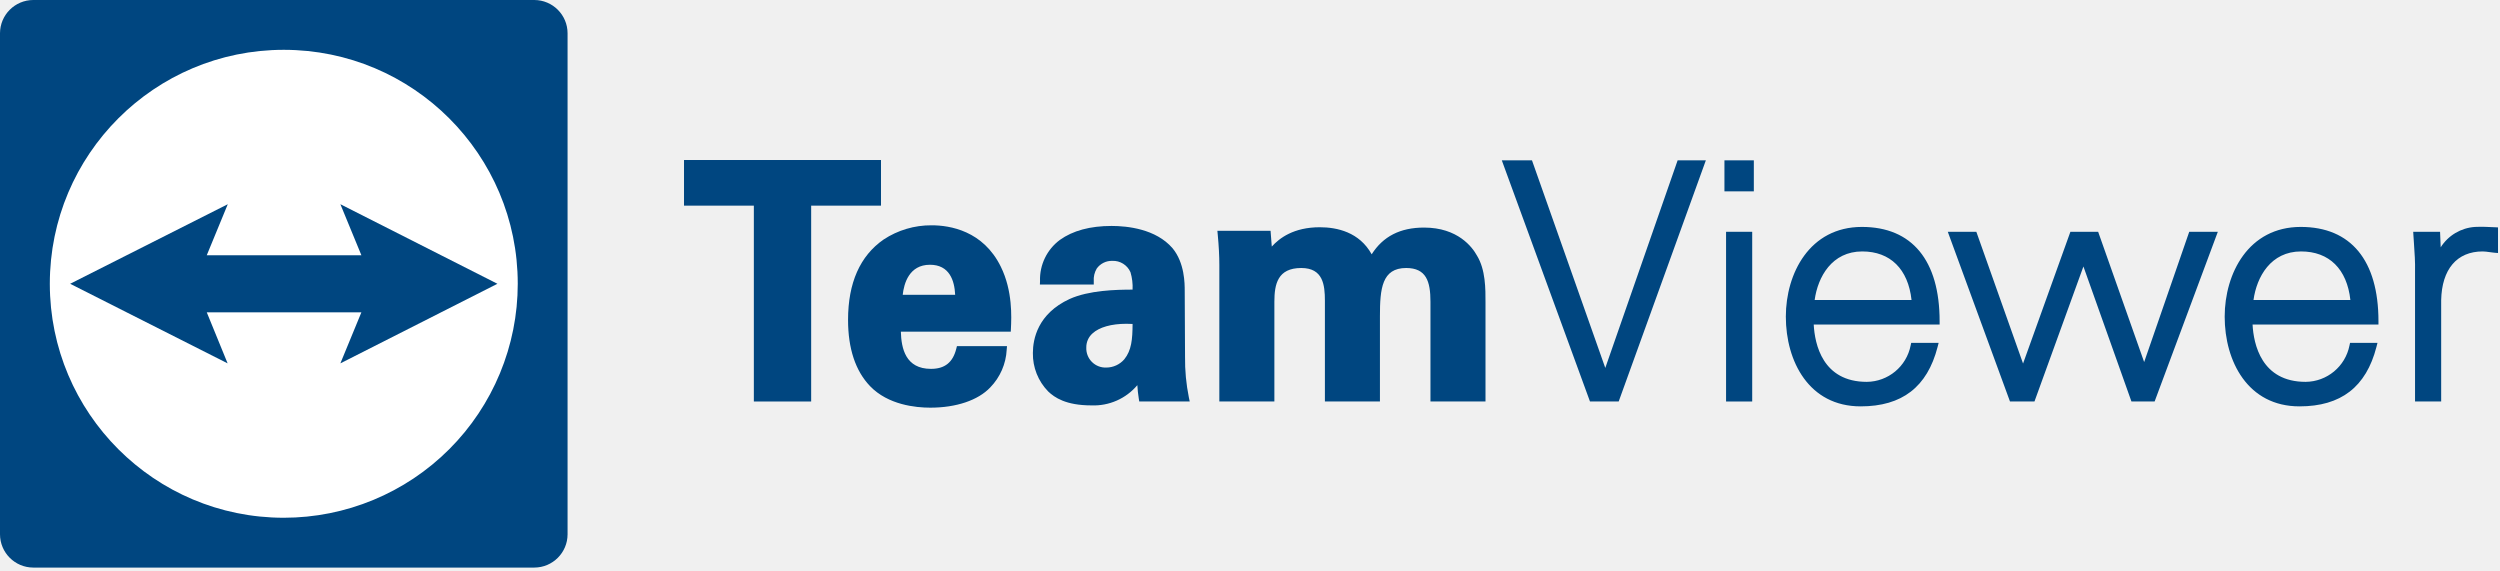
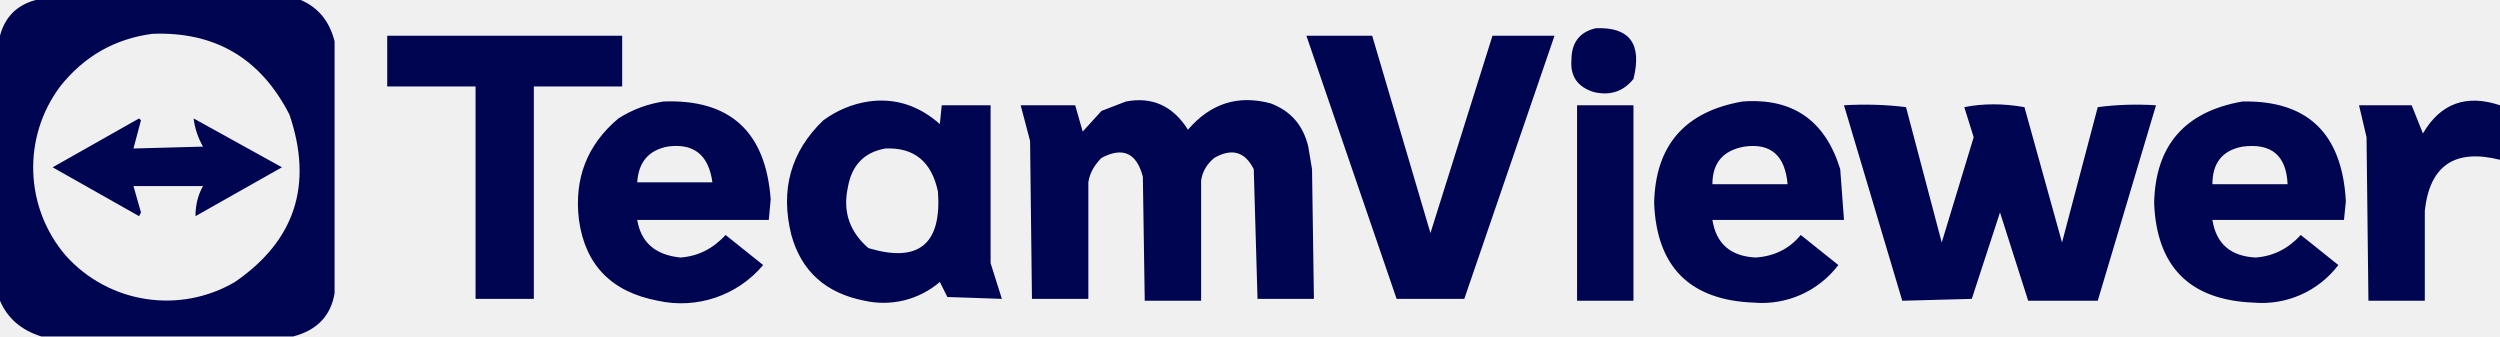
- <svg xmlns="http://www.w3.org/2000/svg" height="103" viewBox="0 0 451 103" width="451">
-   <path d="m4.744 97.303h93.512v-92.606h-93.512z" fill="#fff" />
-   <g fill="#004680">
-     <path d="m41.092 36.84-3.792 9.209h27.895l-3.792-9.209 28.332 14.355-28.332 14.356 3.792-9.21h-27.895l3.762 9.21-28.407-14.356z" />
-     <path d="m96.392 0h-90.393c-3.309.01-5.989 2.69-5.999 5.999v90.393c.01 3.309 2.69 5.989 5.999 5.998h90.393c3.309-.009 5.989-2.689 5.998-5.998v-90.393c-.009-3.309-2.689-5.989-5.998-5.999zm-45.197 93.403c-23.311 0-42.208-18.897-42.208-42.208s18.897-42.208 42.208-42.208 42.208 18.897 42.208 42.208c0 11.194-4.447 21.93-12.362 29.846-7.916 7.915-18.652 12.362-29.846 12.362z" />
-     <path d="m136.594 71.83h9.14v-35.332h12.598v-7.032h-34.336v7.032h12.598z" />
-     <path d="m146.334 72.43h-10.34v-35.332h-12.598v-8.232h35.535v8.232h-12.597zm-9.141-1.201h7.942v-35.332h12.597v-5.831h-33.136v5.831h12.597z" />
-     <path d="m168.061 41.244c-2.956-.028-5.854.829-8.32 2.461-4.98 3.457-6.152 9.199-6.152 14.003 0 4.747 1.113 8.731 3.808 11.543 3.106 3.223 7.91 3.692 10.43 3.692 4.336 0 8.203-1.172 10.371-3.457 1.694-1.732 2.695-4.025 2.813-6.445h-7.911c-.82 3.281-2.988 4.101-5.156 4.101-6.035 0-6.035-5.976-6.035-7.91h19.863c.117-2.461.235-6.797-1.758-10.84-2.695-5.508-7.734-7.148-11.953-7.148zm-5.859 12.539c.176-3.457 1.758-6.621 5.566-6.621 5.039 0 5.157 5.273 5.157 6.621z" />
-     <path d="m167.827 73.543c-2.662 0-7.612-.503-10.861-3.875-2.64-2.754-3.977-6.777-3.977-11.959 0-6.667 2.156-11.545 6.41-14.497 2.569-1.696 5.584-2.59 8.662-2.568 3.298 0 9.305.972 12.493 7.484 2.141 4.346 1.915 9.102 1.818 11.132l-.027.572h-19.829c.081 3.044.861 6.71 5.428 6.71 2.499 0 3.952-1.159 4.574-3.647l.114-.455h9.031l-.055.65c-.13 2.557-1.188 4.978-2.975 6.81-2.197 2.315-6.135 3.643-10.806 3.643zm.234-31.699c-2.837-.022-5.617.8-7.987 2.36-3.902 2.709-5.886 7.254-5.886 13.505 0 4.93 1.192 8.57 3.643 11.127 2.939 3.051 7.524 3.507 9.996 3.507 4.343 0 7.964-1.192 9.936-3.27 1.45-1.467 2.362-3.382 2.587-5.432h-6.794c-.608 2.56-2.987 4.299-5.612 4.101-4.402 0-6.635-2.863-6.635-8.51v-.6h19.89c.263-3.416-.329-6.845-1.723-9.975-2.112-4.338-6.594-7.013-11.415-6.813zm5.463 12.539h-11.953l.031-.631c.23-4.502 2.535-7.19 6.166-7.19 3.659 0 5.756 2.632 5.756 7.221zm-10.673-1.2h9.46c-.116-2.601-1.047-5.421-4.543-5.421-3.773 0-4.7 3.406-4.917 5.421z" />
-     <path d="m213.123 52.435c0-1.348-.059-4.863-2.051-7.266-2.93-3.398-8.086-3.808-10.547-3.808-2.812 0-6.269.469-8.965 2.402-2.195 1.631-3.445 4.24-3.339 6.973h8.496c-.065-.925.16-1.846.644-2.637.758-1.053 1.985-1.666 3.281-1.641 1.677-.069 3.221.913 3.868 2.461.36 1.276.499 2.604.41 3.926-2.871 0-8.086 0-11.719 1.641-5.449 2.519-6.27 6.855-6.27 9.199-.034 2.424.893 4.762 2.579 6.504 1.171 1.113 3.105 2.344 7.382 2.344 1.641 0 5.567 0 8.848-4.746-.018 1.353.08 2.706.293 4.043h7.852c-.498-2.469-.734-4.983-.704-7.5zm-9.844 12.773c-.927 1.073-2.273 1.693-3.691 1.7-1.131.039-2.226-.393-3.026-1.193s-1.232-1.896-1.193-3.026c0-3.516 3.984-5.273 9.551-4.805 0 3.164-.117 5.449-1.641 7.324z" />
-     <path d="m196.892 73.133c-4.621 0-6.662-1.432-7.795-2.509-1.812-1.851-2.808-4.35-2.765-6.939 0-2.496.859-7.082 6.617-9.744 3.507-1.584 8.398-1.689 11.368-1.695.052-1.06-.076-2.12-.377-3.137-.568-1.3-1.88-2.116-3.298-2.05-1.099-.028-2.141.488-2.786 1.379-.413.692-.602 1.494-.54 2.298v.6h-9.718l.023-.622c-.1-2.919 1.242-5.701 3.59-7.439 2.326-1.668 5.46-2.514 9.314-2.514 2.816 0 7.989.522 11.001 4.017 2.196 2.646 2.197 6.412 2.197 7.654l.058 11.895c-.031 2.476.2 4.949.691 7.377l.155.726h-9.105l-.082-.505c-.131-.809-.219-1.625-.263-2.443-2.049 2.432-5.107 3.78-8.285 3.651zm8.028-19.688c-2.781 0-7.957 0-11.472 1.588-5.147 2.38-5.917 6.442-5.917 8.652-.029 2.264.834 4.448 2.402 6.08 1.058 1.004 2.815 2.168 6.959 2.168 1.572 0 5.252 0 8.355-4.488l1.093-1.581v1.923c-.015 1.151.055 2.302.21 3.443l6.602-.001c-.402-2.277-.593-4.587-.57-6.899l-.059-11.895c0-3.037-.643-5.352-1.913-6.883-2.693-3.123-7.474-3.591-10.085-3.591-3.598 0-6.497.77-8.615 2.289-1.894 1.368-3.029 3.55-3.061 5.886h7.279c.025-.839.277-1.656.729-2.363 1.022-1.361 2.69-2.078 4.381-1.883 1.692.195 3.152 1.272 3.838 2.831.384 1.339.534 2.734.443 4.124v.6zm-5.332 14.063c-1.291.043-2.542-.451-3.455-1.364-.913-.914-1.407-2.164-1.364-3.455-.013-1.303.535-2.55 1.504-3.421 1.744-1.603 4.83-2.31 8.698-1.981l.548.046v.551c0 3.231-.127 5.675-1.774 7.703l-.015.017c-1.041 1.202-2.551 1.896-4.142 1.904zm3.62-9.098c-2.711 0-4.893.611-6.122 1.741-.725.643-1.133 1.57-1.117 2.538-.043.972.324 1.918 1.012 2.606.689.688 1.634 1.056 2.607 1.013 1.241-.008 2.418-.549 3.232-1.486 1.309-1.617 1.482-3.604 1.498-6.379-.379-.022-.75-.033-1.11-.033z" />
-     <path d="m256.896 41.654c-3.047 0-7.031.762-9.492 5.508-.586-1.407-2.519-5.567-9.316-5.567-5.918 0-8.203 3.164-9.141 4.453l-.293-3.808h-8.379c.176 1.875.293 3.691.293 5.566v24.024h8.731v-17.403c0-1.992 0-6.679 5.449-6.679 4.805 0 4.863 4.218 4.863 6.503v17.579h8.731v-14.825c0-4.394.117-9.257 5.332-9.257 4.511 0 4.98 3.515 4.98 6.679v17.403h8.731v-16.7c0-2.578.117-6.152-1.465-8.73-.645-1.172-3.047-4.746-9.024-4.746z" />
-     <path d="m267.984 72.43h-9.929v-18.003c0-3.649-.746-6.079-4.381-6.079-4.384 0-4.733 3.752-4.733 8.657v15.425h-9.929v-18.179c0-2.856-.331-5.903-4.264-5.903-4.262 0-4.85 2.922-4.85 6.079v18.003h-9.929v-24.624c0-1.646-.093-3.397-.291-5.51l-.062-.656h9.594l.219 2.842c1.37-1.513 3.934-3.487 8.659-3.487 3.117 0 7.154.879 9.362 4.881 2.058-3.242 5.159-4.822 9.446-4.822 6.109 0 8.713 3.536 9.549 5.057 1.558 2.535 1.548 5.995 1.54 8.521zm-8.73-1.201h7.531l.001-16.6c.007-2.515.016-5.645-1.378-7.915-.747-1.359-3.044-4.46-8.512-4.46-2.692 0-6.549.537-8.96 5.184l-.591 1.142-.495-1.187c-1.437-3.449-4.384-5.198-8.762-5.198-5.597 0-7.735 2.94-8.648 4.196l-.959 1.318-.383-4.869h-7.167c.162 1.863.237 3.455.237 4.966v23.423h7.531v-16.802c0-1.991 0-7.28 6.049-7.28 5.463 0 5.463 4.978 5.463 7.104v16.978h7.531v-14.224c0-4.16 0-9.858 5.932-9.858 5.58 0 5.58 5.102 5.58 7.28z" />
-     <path d="m289.655 68.021h-.117l-13.594-38.496h-4.16l15.469 42.305h4.336l15.293-42.305h-3.809z" />
-     <path d="m292.01 72.43h-5.177l-.144-.394-15.763-43.111h5.443l.141.4 13.084 37.05 13.052-37.45h5.09zm-4.337-1.201h3.495l14.859-41.104h-2.528l-13.417 38.496h-.969l-.14-.4-13.454-38.096h-2.877z" />
-     <path d="m311.689 29.525h4.102v4.394h-4.102z" />
-     <path d="m316.39 34.52h-5.3v-5.595h5.3zm-4.101-1.201h2.902v-3.194h-2.902z" />
-     <path d="m311.982 42.416h3.516v29.414h-3.516z" />
-     <path d="m316.098 72.43h-4.715v-30.615h4.715zm-3.516-1.201h2.316v-28.213h-2.316z" />
-     <path d="m335.889 41.537c-8.73 0-13.125 7.617-13.125 15.586 0 8.027 4.102 15.585 12.891 15.585 7.09 0 11.484-3.222 13.301-10.253h-3.692c-.817 4.055-4.359 6.987-8.496 7.031-7.207 0-10.078-5.274-10.195-11.543h22.734c0-9.199-3.574-16.406-13.418-16.406zm-9.199 13.183c.469-5.156 3.516-9.961 9.258-9.961 6.094 0 9.141 4.278 9.551 9.961z" />
-     <path d="m335.655 73.309c-9.319 0-13.49-8.13-13.49-16.186 0-7.796 4.295-16.186 13.724-16.186 9.04 0 14.018 6.039 14.018 17.006v.6h-22.712c.187 3.541 1.587 10.343 9.573 10.343 3.859-.034 7.163-2.773 7.911-6.559l.102-.472h4.949l-.193.75c-1.86 7.202-6.401 10.704-13.882 10.704zm.234-31.172c-8.605 0-12.525 7.768-12.525 14.986 0 11.061 6.621 14.985 12.291 14.985 6.685 0 10.68-2.881 12.512-9.053h-2.431c-1.036 4.114-4.725 7.006-8.968 7.031-6.716 0-10.651-4.422-10.795-12.132l-.011-.611h22.74c-.124-7.079-2.511-15.206-12.813-15.206zm10.254 13.183h-20.11l.06-.654c.44-4.847 3.286-10.507 9.855-10.507 5.88 0 9.674 3.932 10.149 10.518zm-18.78-1.2h17.479c-.614-5.579-3.828-8.761-8.894-8.761-5.474 0-8.008 4.579-8.585 8.761z" />
-     <path d="m386.87 66.966h-.117l-8.672-24.55h-4.16l-8.907 24.785h-.117l-8.79-24.785h-3.867l10.781 29.414h3.576l9.199-25.372h.117l9.023 25.372h3.34l10.957-29.414h-3.867z" />
-     <path d="m388.693 72.43h-4.18l-8.664-24.36-8.832 24.36h-4.415l-11.221-30.615h5.15l8.428 23.765 8.54-23.765h5.007l8.3 23.501 8.132-23.501h5.159zm-3.333-1.201h2.499l10.51-28.213h-2.575l-8.496 24.55h-.97l-8.672-24.55h-3.313l-8.907 24.785h-.963l-8.79-24.785h-2.584l10.341 28.213h2.736l9.199-25.371h.962z" />
-     <path d="m415.057 41.537c-8.73 0-13.125 7.617-13.125 15.586 0 8.027 4.102 15.585 12.891 15.585 7.09 0 11.484-3.222 13.301-10.253h-3.692c-.817 4.055-4.359 6.987-8.496 7.031-7.207 0-10.078-5.274-10.195-11.543h22.734c0-9.199-3.574-16.406-13.418-16.406zm-9.199 13.183c.469-5.156 3.516-9.961 9.258-9.961 6.094 0 9.141 4.278 9.551 9.961z" />
-     <path d="m414.823 73.309c-9.319 0-13.49-8.13-13.49-16.186 0-7.796 4.295-16.186 13.724-16.186 9.04 0 14.018 6.039 14.018 17.006v.6h-22.712c.187 3.541 1.587 10.343 9.573 10.343 3.859-.034 7.163-2.773 7.91-6.559l.103-.472h4.949l-.193.75c-1.86 7.202-6.401 10.704-13.882 10.704zm.234-31.172c-8.605 0-12.525 7.768-12.525 14.986 0 11.061 6.621 14.985 12.291 14.985 6.685 0 10.68-2.881 12.512-9.053h-2.431c-1.036 4.114-4.725 7.006-8.968 7.031-6.716 0-10.651-4.422-10.795-12.132l-.011-.611h22.74c-.124-7.079-2.511-15.206-12.813-15.206zm10.254 13.183h-20.11l.06-.654c.44-4.847 3.286-10.507 9.855-10.507 5.88 0 9.674 3.932 10.149 10.518zm-18.78-1.2h17.479c-.614-5.579-3.828-8.761-8.894-8.761-5.474 0-8.008 4.579-8.585 8.761z" />
-     <path d="m446.526 41.537c-3.06.235-5.675 2.294-6.621 5.214h-.117l-.176-4.335h-3.633c.118 1.992.352 4.335.293 6.621v22.793h3.516v-17.696c.117-5.625 2.871-9.375 8.086-9.375.703 0 1.465.176 2.168.235v-3.399c-1.172-.058-2.344-.117-3.516-.058z" />
-     <path d="m440.388 72.43h-4.715v-23.393c.043-1.718-.081-3.5-.192-5.073-.037-.521-.072-1.027-.1-1.513l-.038-.636h4.845l.114 2.798c1.358-2.146 3.662-3.513 6.197-3.676 1.2-.059 2.406 0 3.573.059l.569.028v4.621l-.649-.053c-.289-.025-.587-.067-.887-.111-.407-.069-.818-.109-1.231-.122-4.642 0-7.37 3.203-7.486 8.788zm-3.516-1.201h2.316v-17.095c.13-6.25 3.377-9.975 8.686-9.975.47.012.939.057 1.402.135.056.008.111.016.166.024v-2.152c-.957-.045-1.935-.077-2.886-.03h-.005c-2.814.228-5.214 2.128-6.08 4.815l-.141.401h-1.118l-.176-4.336h-2.418q.029.424.059.864c.113 1.599.24 3.412.195 5.172z" />
-   </g>
+ <svg xmlns="http://www.w3.org/2000/svg" width="1330" height="179" style="shape-rendering:geometricPrecision;text-rendering:geometricPrecision;image-rendering:optimizeQuality;fill-rule:evenodd;clip-rule:evenodd">
+   <path fill="#000551" d="M19 0h141q14 6 18 22v134q-3 18-22 23H22q-16-5-22-19V19Q4 4 19 0m62 18q50-2 73 43 19 56-29 89a72 72 0 0 1-90-14 72 72 0 0 1-3-90q19-24 49-28m768-3q27-1 20 27-8 10-21 7-13-4-12-17 0-14 13-17m-643 4h125v27h-47v113h-31V46h-47zm489 0h35l31 105 33-105h33l-48 140h-36z" style="opacity:1" />
+   <path fill="#000551" d="M353 54q53-2 57 52l-1 11h-70q3 18 23 20 14-1 24-12l20 16a57 57 0 0 1-56 19q-37-7-42-43-4-33 21-54 11-7 24-9m2 24q21-3 24 19h-40q1-16 16-19m107-24q21-3 38 12l1-10h26v84l6 19-29-1-4-8a46 46 0 0 1-40 10q-31-6-39-35-9-36 17-61 11-8 24-10m9 25q23-1 28 23 3 42-37 30-15-13-11-32 3-18 20-21m128-25q21-4 33 15 18-21 44-14 16 6 20 23l2 12 1 69h-30l-2-69q-7-14-21-6-6 5-7 12v64h-30l-1-66q-5-19-22-10-6 6-7 13v62h-30l-1-84-5-19h29l4 14 10-11zm328 0q40-3 52 36l2 27h-70q3 19 23 20 15-1 24-12l20 16a51 51 0 0 1-45 20q-51-2-53-53 1-46 47-54m1 24q21-3 23 20h-40q0-17 17-20m265-24q52-1 55 53l-1 10h-70q3 19 23 20 14-1 24-12l20 16a51 51 0 0 1-45 20q-51-2-53-53 1-46 47-54m0 24q23-3 24 20h-40q0-17 16-20m137-22v29q-36-9-40 27v48h-30l-1-87-4-17h28l6 15q14-24 41-15m-491 0h30v104h-30zm142 0q17-1 33 1l19 72 17-56-5-16q15-3 32 0l20 72 19-72q15-2 31-1l-31 104h-37l-15-47-15 46-37 1zM74 63l1 1-4 15 37-1q-4-7-5-15l47 26-46 26q0-9 4-16H71l4 14-1 2-46-26z" style="opacity:1" />
</svg>
